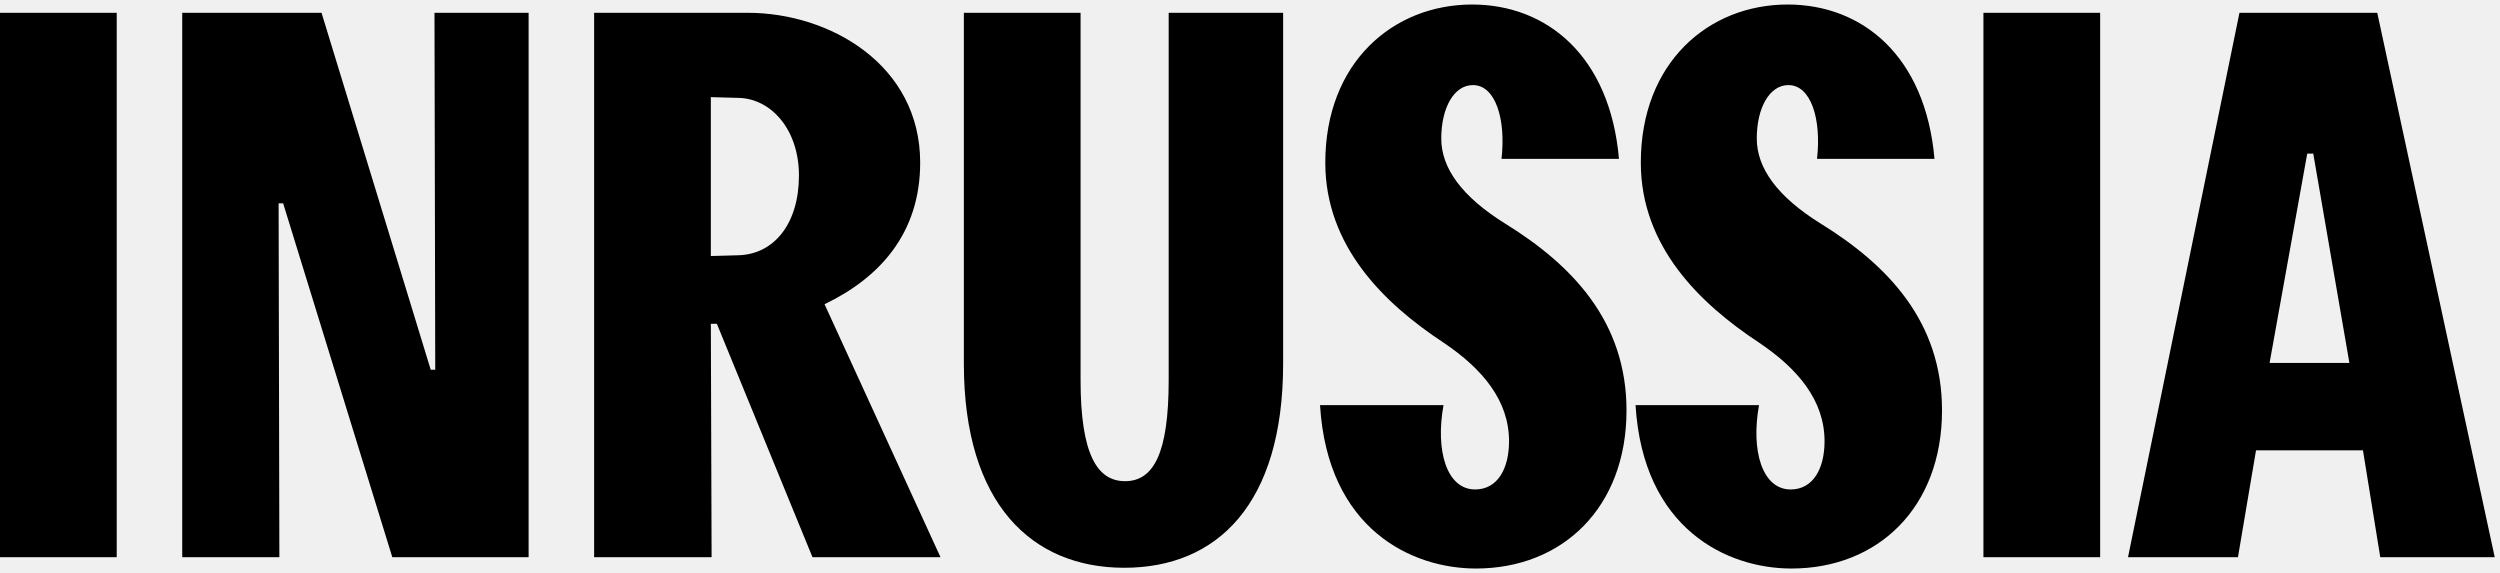
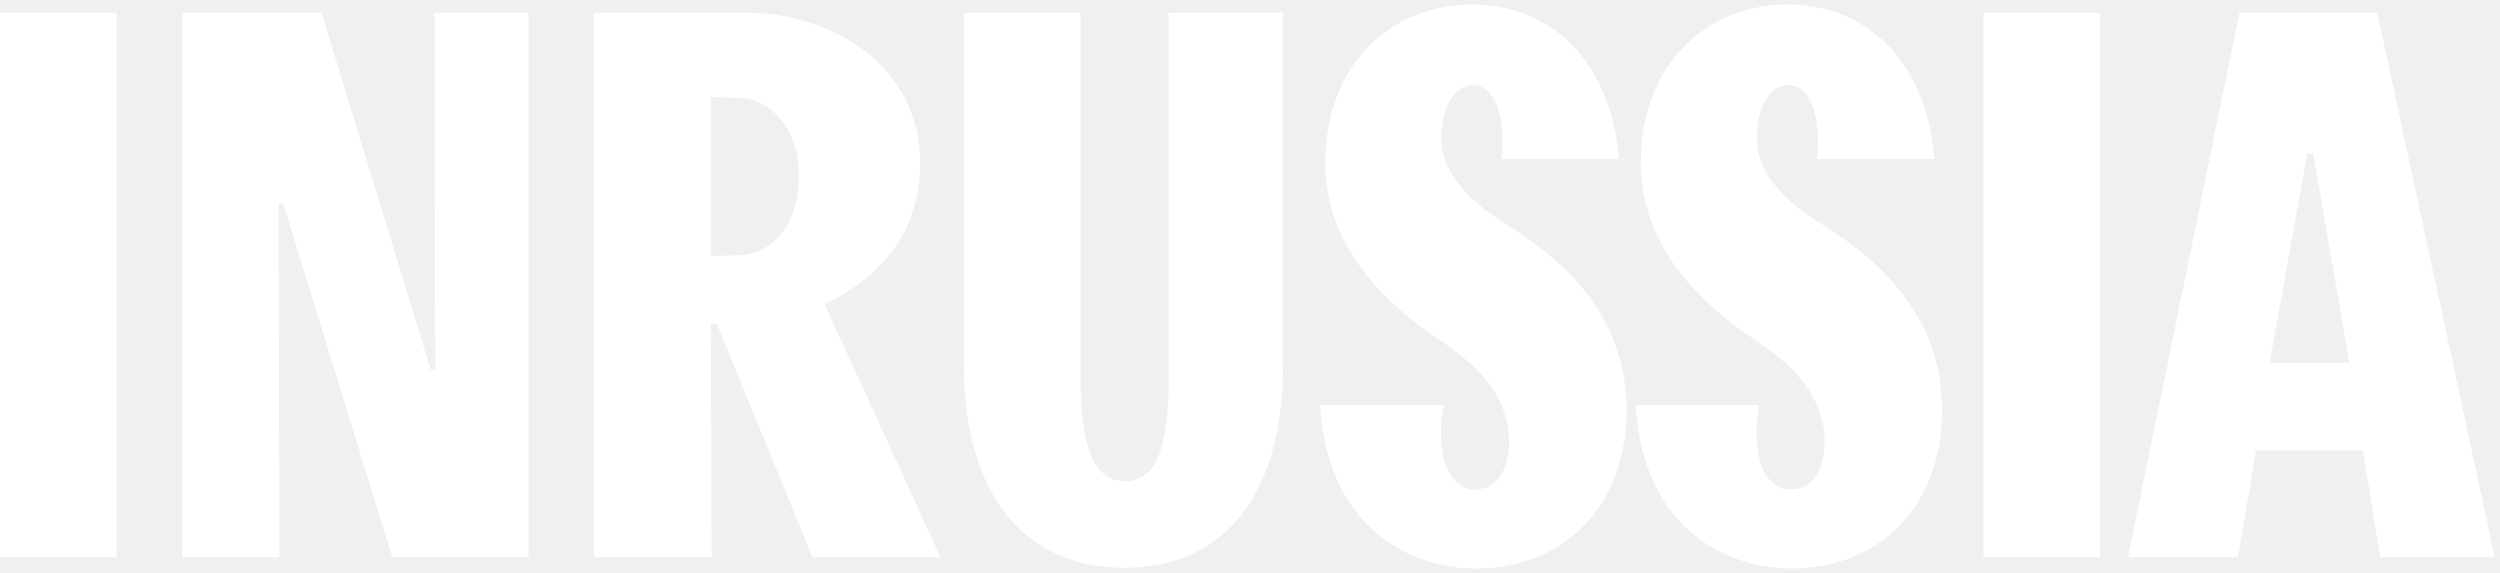
<svg xmlns="http://www.w3.org/2000/svg" width="332px" height="76px" viewBox="0 0 332 76" version="1.1">
  <defs />
  <g id="Page-1" stroke="none" stroke-width="1" fill="none" fill-rule="evenodd">
-     <path d="M0,74 L15.5,74 L15.5,1.7 L0,1.7 L0,74 Z M24.2,74 L37.1,74 L37,27 L37.6,27 L52.1,74 L70.2,74 L70.2,1.7 L57.7,1.7 L57.8,49.1 L57.2,49.1 L42.7,1.7 L24.2,1.7 L24.2,74 Z M78.9,74 L94.5,74 L94.4,43 L95.2,43 L107.9,74 L124.9,74 L109.5,40.4 C116.8,36.9 122.2,31 122.2,21.6 C122.2,8.6 110.2,1.7 99.3,1.7 L78.9,1.7 L78.9,74 Z M94.4,12.9 L98.1,13 C102.4,13.1 106.1,17.2 106.1,23.3 C106.1,29.7 102.8,33.8 98,33.9 L94.4,34 L94.4,12.9 Z M149.3,75.4 C161.6,75.4 170.4,67 170.4,48.3 L170.4,1.7 L155.2,1.7 L155.2,50.5 C155.2,60.2 153.2,63.9 149.4,63.9 C145.7,63.9 143.5,60.3 143.5,50.5 L143.5,1.7 L128,1.7 L128,48.3 C128,67 137.1,75.4 149.3,75.4 L149.3,75.4 Z M175.3,53.8 C176.3,70.3 187.5,75.5 196,75.5 C207.5,75.5 216,67.4 216,54.5 C216,42.7 208.8,35.2 199.9,29.7 C194.1,26.1 191.4,22.3 191.4,18.4 C191.4,14.3 193.1,11.3 195.6,11.3 C198.6,11.3 200,15.8 199.4,21.1 L215,21.1 C213.8,7.4 205.4,0.6 195.5,0.6 C185,0.6 176,8.3 176,21.6 C176,32.7 183.8,40.3 191.7,45.5 C196.9,49 200.4,53.2 200.4,58.6 C200.4,62.2 198.9,65 195.9,65 C192.1,65 190.6,59.8 191.7,53.8 L175.3,53.8 Z M217.2,53.8 C218.2,70.3 229.4,75.5 237.9,75.5 C249.4,75.5 257.9,67.4 257.9,54.5 C257.9,42.7 250.7,35.2 241.8,29.7 C236,26.1 233.3,22.3 233.3,18.4 C233.3,14.3 235,11.3 237.5,11.3 C240.5,11.3 241.9,15.8 241.3,21.1 L256.9,21.1 C255.7,7.4 247.3,0.6 237.4,0.6 C226.9,0.6 217.9,8.3 217.9,21.6 C217.9,32.7 225.7,40.3 233.6,45.5 C238.8,49 242.3,53.2 242.3,58.6 C242.3,62.2 240.8,65 237.8,65 C234,65 232.5,59.8 233.6,53.8 L217.2,53.8 Z M263.4,74 L278.9,74 L278.9,1.7 L263.4,1.7 L263.4,74 Z M316.1,74 L331.3,74 L315.7,1.7 L297.4,1.7 L282.6,74 L297.2,74 L299.6,59.8 L313.8,59.8 L316.1,74 Z M312,48.2 L301.4,48.2 L306.4,20.4 L307.2,20.4 L312,48.2 Z" id="INRUSSIA" fill="#000000" />
+     <path d="M0,74 L15.5,74 L15.5,1.7 L0,1.7 L0,74 Z M24.2,74 L37.1,74 L37,27 L37.6,27 L52.1,74 L70.2,74 L70.2,1.7 L57.7,1.7 L57.8,49.1 L57.2,49.1 L42.7,1.7 L24.2,1.7 L24.2,74 Z M78.9,74 L94.5,74 L94.4,43 L95.2,43 L107.9,74 L124.9,74 L109.5,40.4 C116.8,36.9 122.2,31 122.2,21.6 C122.2,8.6 110.2,1.7 99.3,1.7 L78.9,1.7 L78.9,74 Z M94.4,12.9 L98.1,13 C102.4,13.1 106.1,17.2 106.1,23.3 C106.1,29.7 102.8,33.8 98,33.9 L94.4,34 L94.4,12.9 Z M149.3,75.4 C161.6,75.4 170.4,67 170.4,48.3 L170.4,1.7 L155.2,1.7 L155.2,50.5 C155.2,60.2 153.2,63.9 149.4,63.9 C145.7,63.9 143.5,60.3 143.5,50.5 L143.5,1.7 L128,1.7 L128,48.3 C128,67 137.1,75.4 149.3,75.4 L149.3,75.4 Z M175.3,53.8 C176.3,70.3 187.5,75.5 196,75.5 C207.5,75.5 216,67.4 216,54.5 C216,42.7 208.8,35.2 199.9,29.7 C194.1,26.1 191.4,22.3 191.4,18.4 C191.4,14.3 193.1,11.3 195.6,11.3 C198.6,11.3 200,15.8 199.4,21.1 L215,21.1 C213.8,7.4 205.4,0.6 195.5,0.6 C185,0.6 176,8.3 176,21.6 C176,32.7 183.8,40.3 191.7,45.5 C196.9,49 200.4,53.2 200.4,58.6 C200.4,62.2 198.9,65 195.9,65 C192.1,65 190.6,59.8 191.7,53.8 L175.3,53.8 Z M217.2,53.8 C218.2,70.3 229.4,75.5 237.9,75.5 C249.4,75.5 257.9,67.4 257.9,54.5 C257.9,42.7 250.7,35.2 241.8,29.7 C236,26.1 233.3,22.3 233.3,18.4 C233.3,14.3 235,11.3 237.5,11.3 C240.5,11.3 241.9,15.8 241.3,21.1 L256.9,21.1 C255.7,7.4 247.3,0.6 237.4,0.6 C226.9,0.6 217.9,8.3 217.9,21.6 C217.9,32.7 225.7,40.3 233.6,45.5 C238.8,49 242.3,53.2 242.3,58.6 C242.3,62.2 240.8,65 237.8,65 C234,65 232.5,59.8 233.6,53.8 L217.2,53.8 Z M263.4,74 L278.9,74 L278.9,1.7 L263.4,1.7 L263.4,74 Z M316.1,74 L331.3,74 L315.7,1.7 L297.4,1.7 L282.6,74 L297.2,74 L299.6,59.8 L313.8,59.8 L316.1,74 Z M312,48.2 L301.4,48.2 L306.4,20.4 L307.2,20.4 L312,48.2 Z" id="INRUSSIA" fill="#FFFFFF" />
  </g>
</svg>
